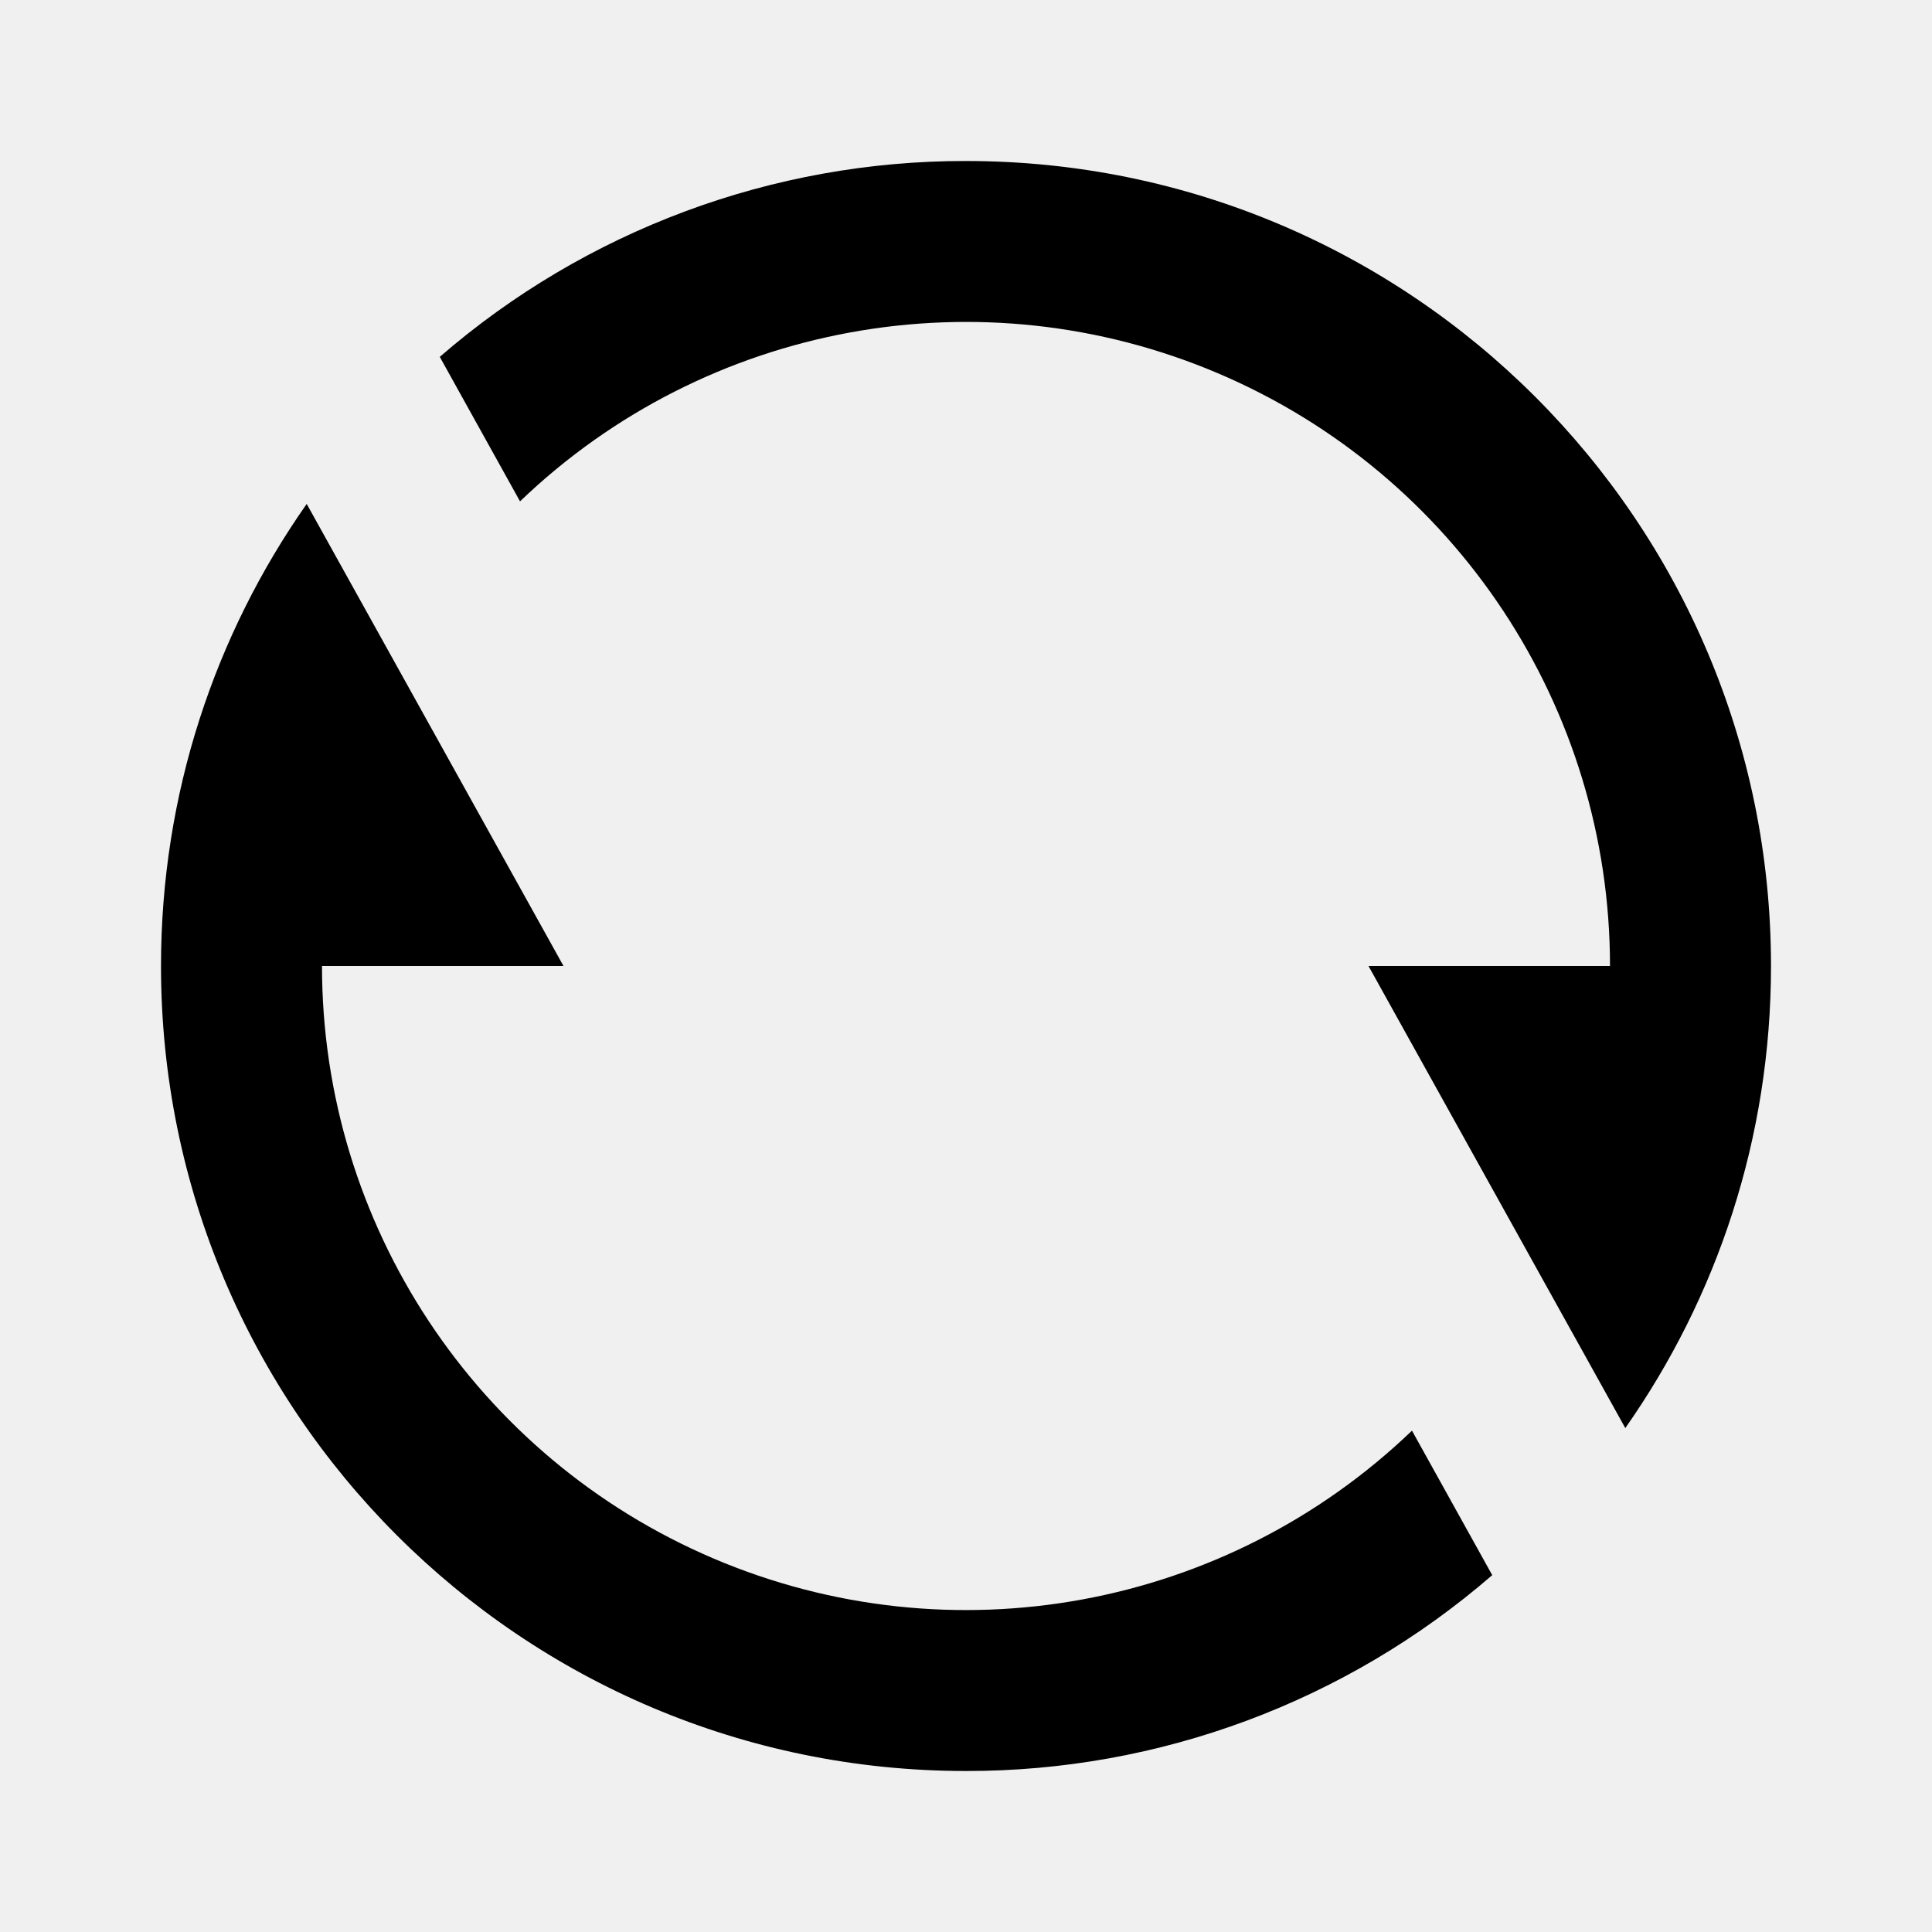
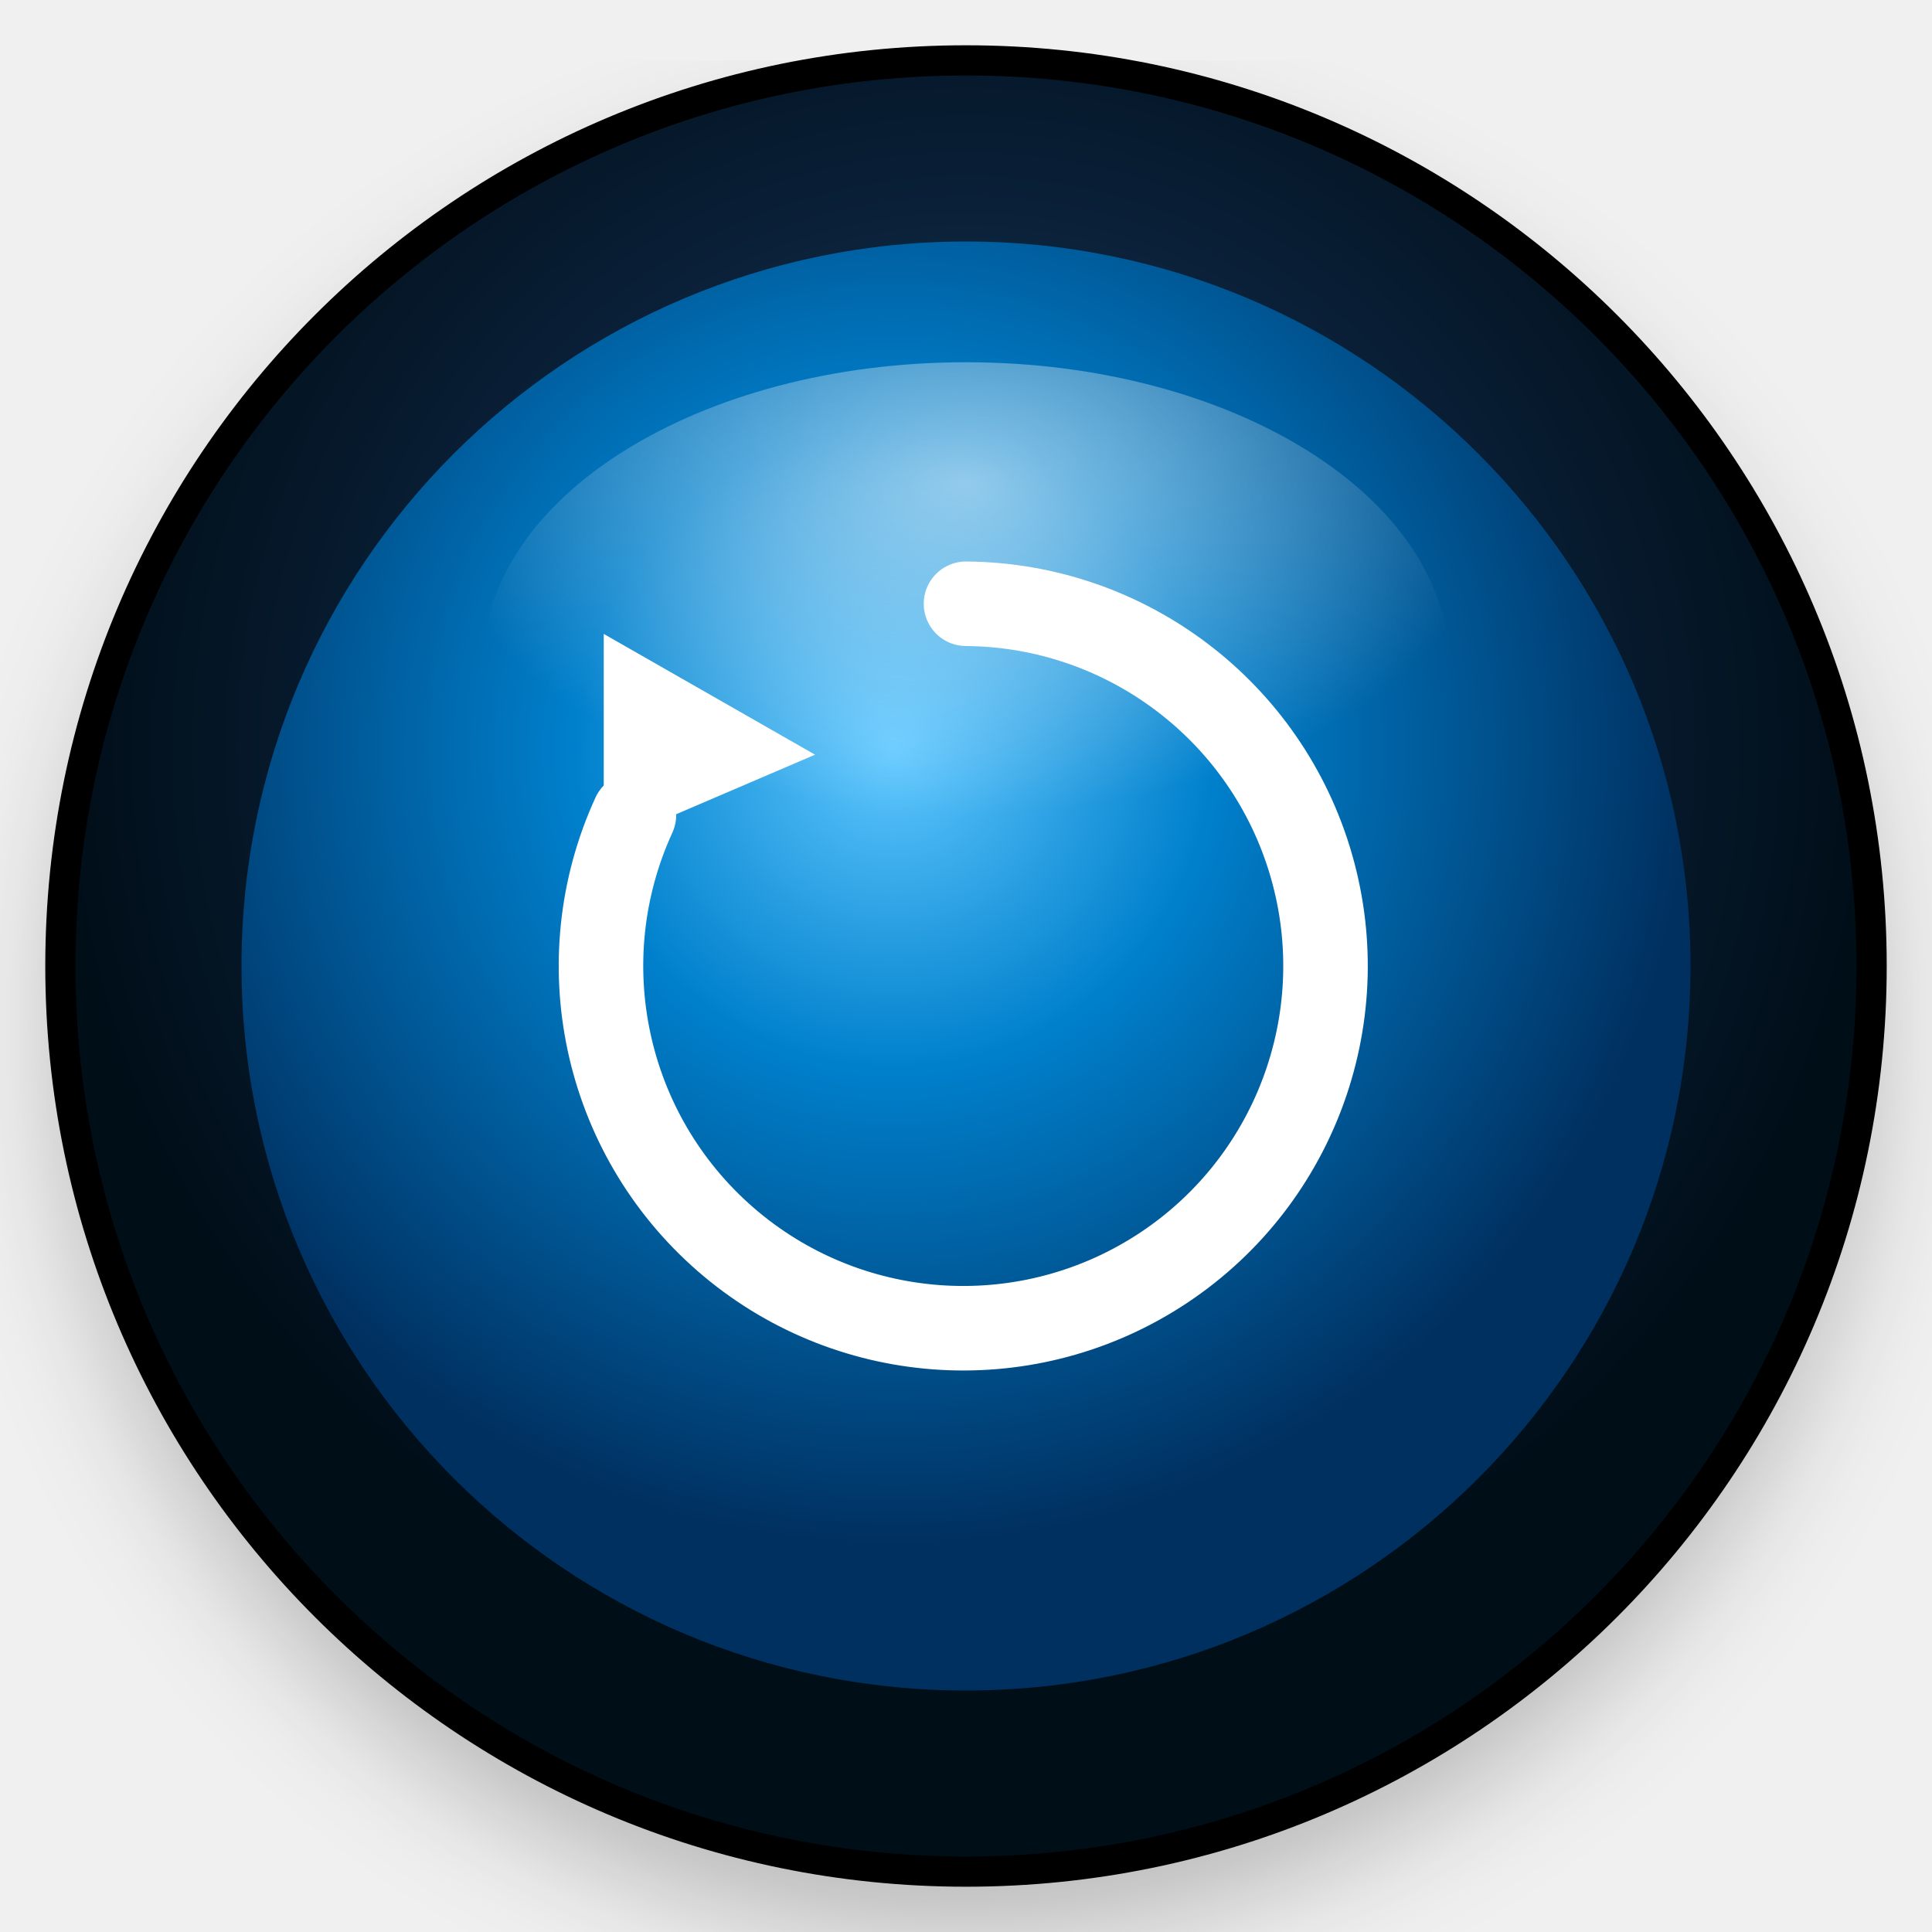
- <svg xmlns="http://www.w3.org/2000/svg" viewBox="0 0 24 24" width="24" height="24">
-   <path fill="none" d="M0 0h24v24H0z" />
-   <path d="M5.463 4.433A9.961 9.961 0 0 1 12 2c5.523 0 10 4.477 10 10 0 2.136-.67 4.116-1.81 5.74L17 12h3A8 8 0 0 0 6.46 6.228l-.997-1.795zm13.074 15.134A9.961 9.961 0 0 1 12 22C6.477 22 2 17.523 2 12c0-2.136.67-4.116 1.81-5.74L7 12H4a8 8 0 0 0 13.54 5.772l.997 1.795z" />
+ <svg xmlns="http://www.w3.org/2000/svg" viewBox="0 0 64 64" width="64" height="64">
+   <defs>
+     <radialGradient id="body" cx="50%" cy="38%" r="50%">
+       <stop offset="0%" stop-color="#204a6a" />
+       <stop offset="60%" stop-color="#0a2038" />
+       <stop offset="100%" stop-color="#000e18" />
+     </radialGradient>
+     <radialGradient id="face" cx="45%" cy="35%" r="55%">
+       <stop offset="0%" stop-color="#60c8ff" />
+       <stop offset="40%" stop-color="#0080cc" />
+       <stop offset="100%" stop-color="#003060" />
+     </radialGradient>
+     <radialGradient id="gloss" cx="50%" cy="20%" r="55%">
+       <stop offset="0%" stop-color="#ffffff" stop-opacity="0.55" />
+       <stop offset="100%" stop-color="#ffffff" stop-opacity="0" />
+     </radialGradient>
+     <filter id="shadow">
+       <feDropShadow dx="0" dy="2" stdDeviation="2" flood-color="#000" flood-opacity="0.6" />
+     </filter>
+   </defs>
+   <circle cx="32" cy="32" r="30" fill="#000" opacity="0.4" filter="url(#shadow)" />
+   <circle cx="32" cy="32" r="30" fill="url(#body)" stroke="#000000" stroke-width="1" />
+   <circle cx="32" cy="32" r="24" fill="url(#face)" />
+   <path d="M32 20 A12 12 0 1 1 21 27" stroke="#fff" stroke-width="2.8" fill="none" stroke-linecap="round" />
+   <polygon points="20,21 20,28 27,25" fill="#fff" />
+   <ellipse cx="32" cy="22" rx="16" ry="10" fill="url(#gloss)" />
</svg>
